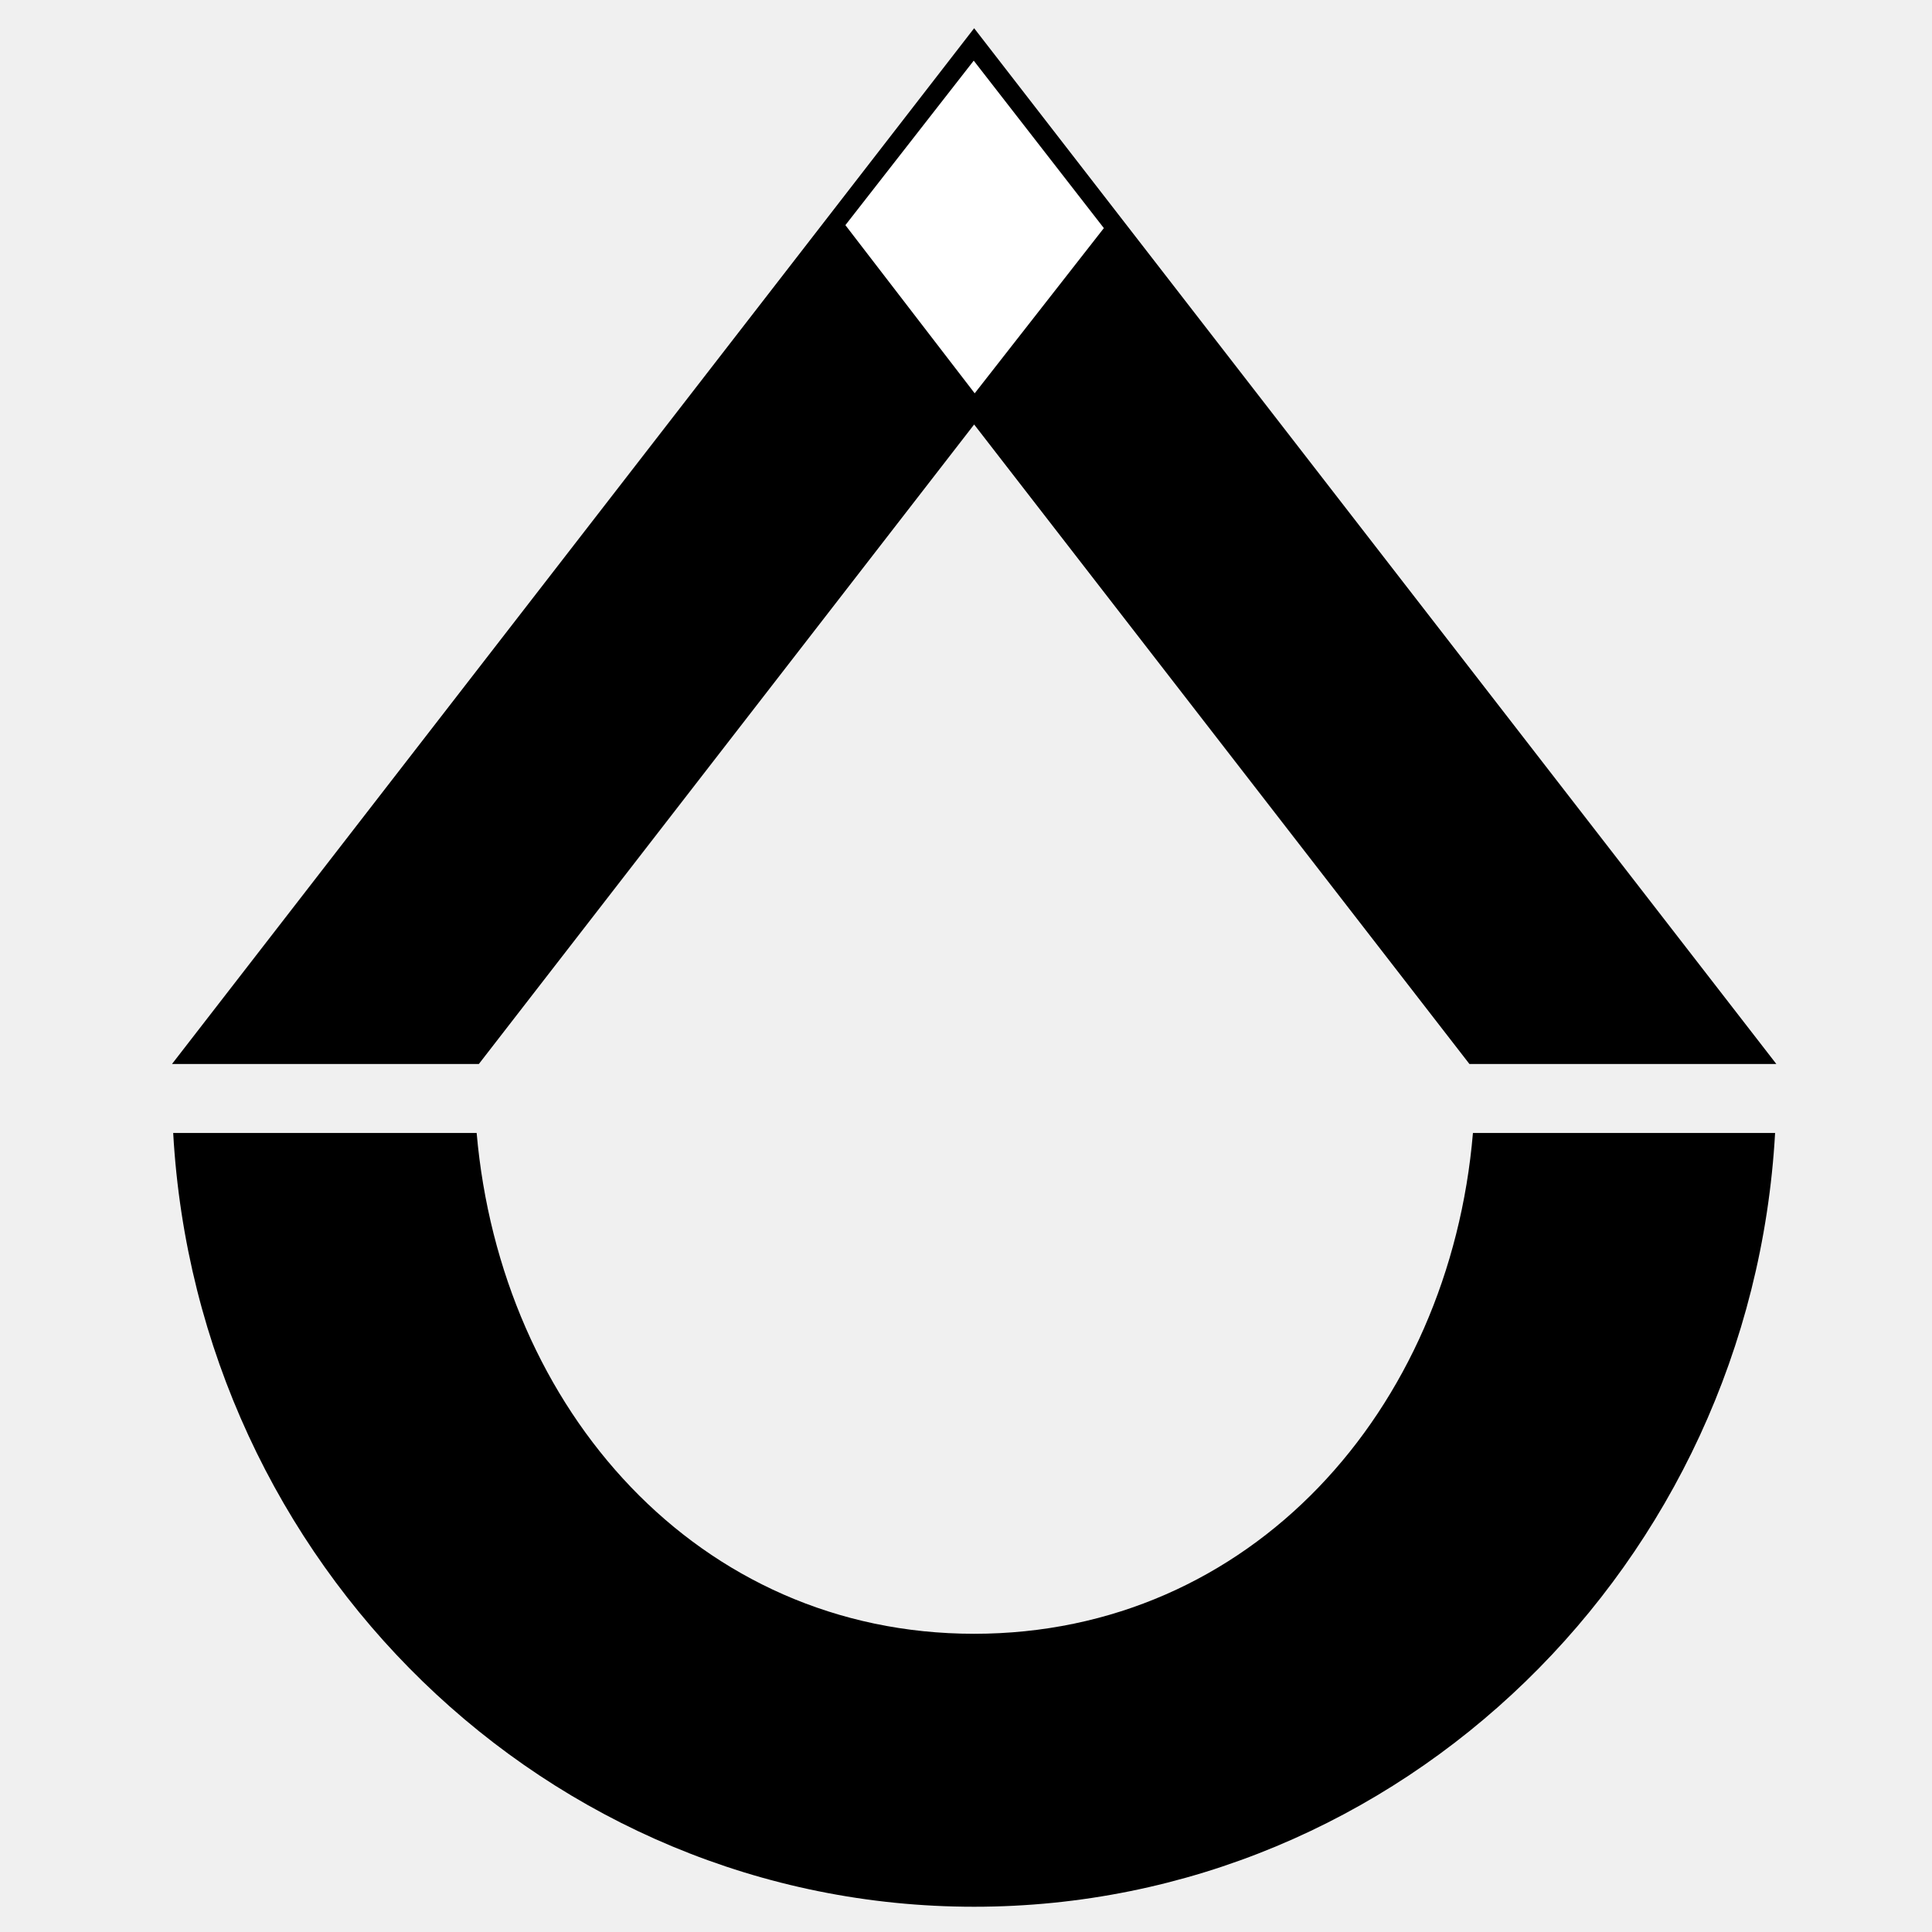
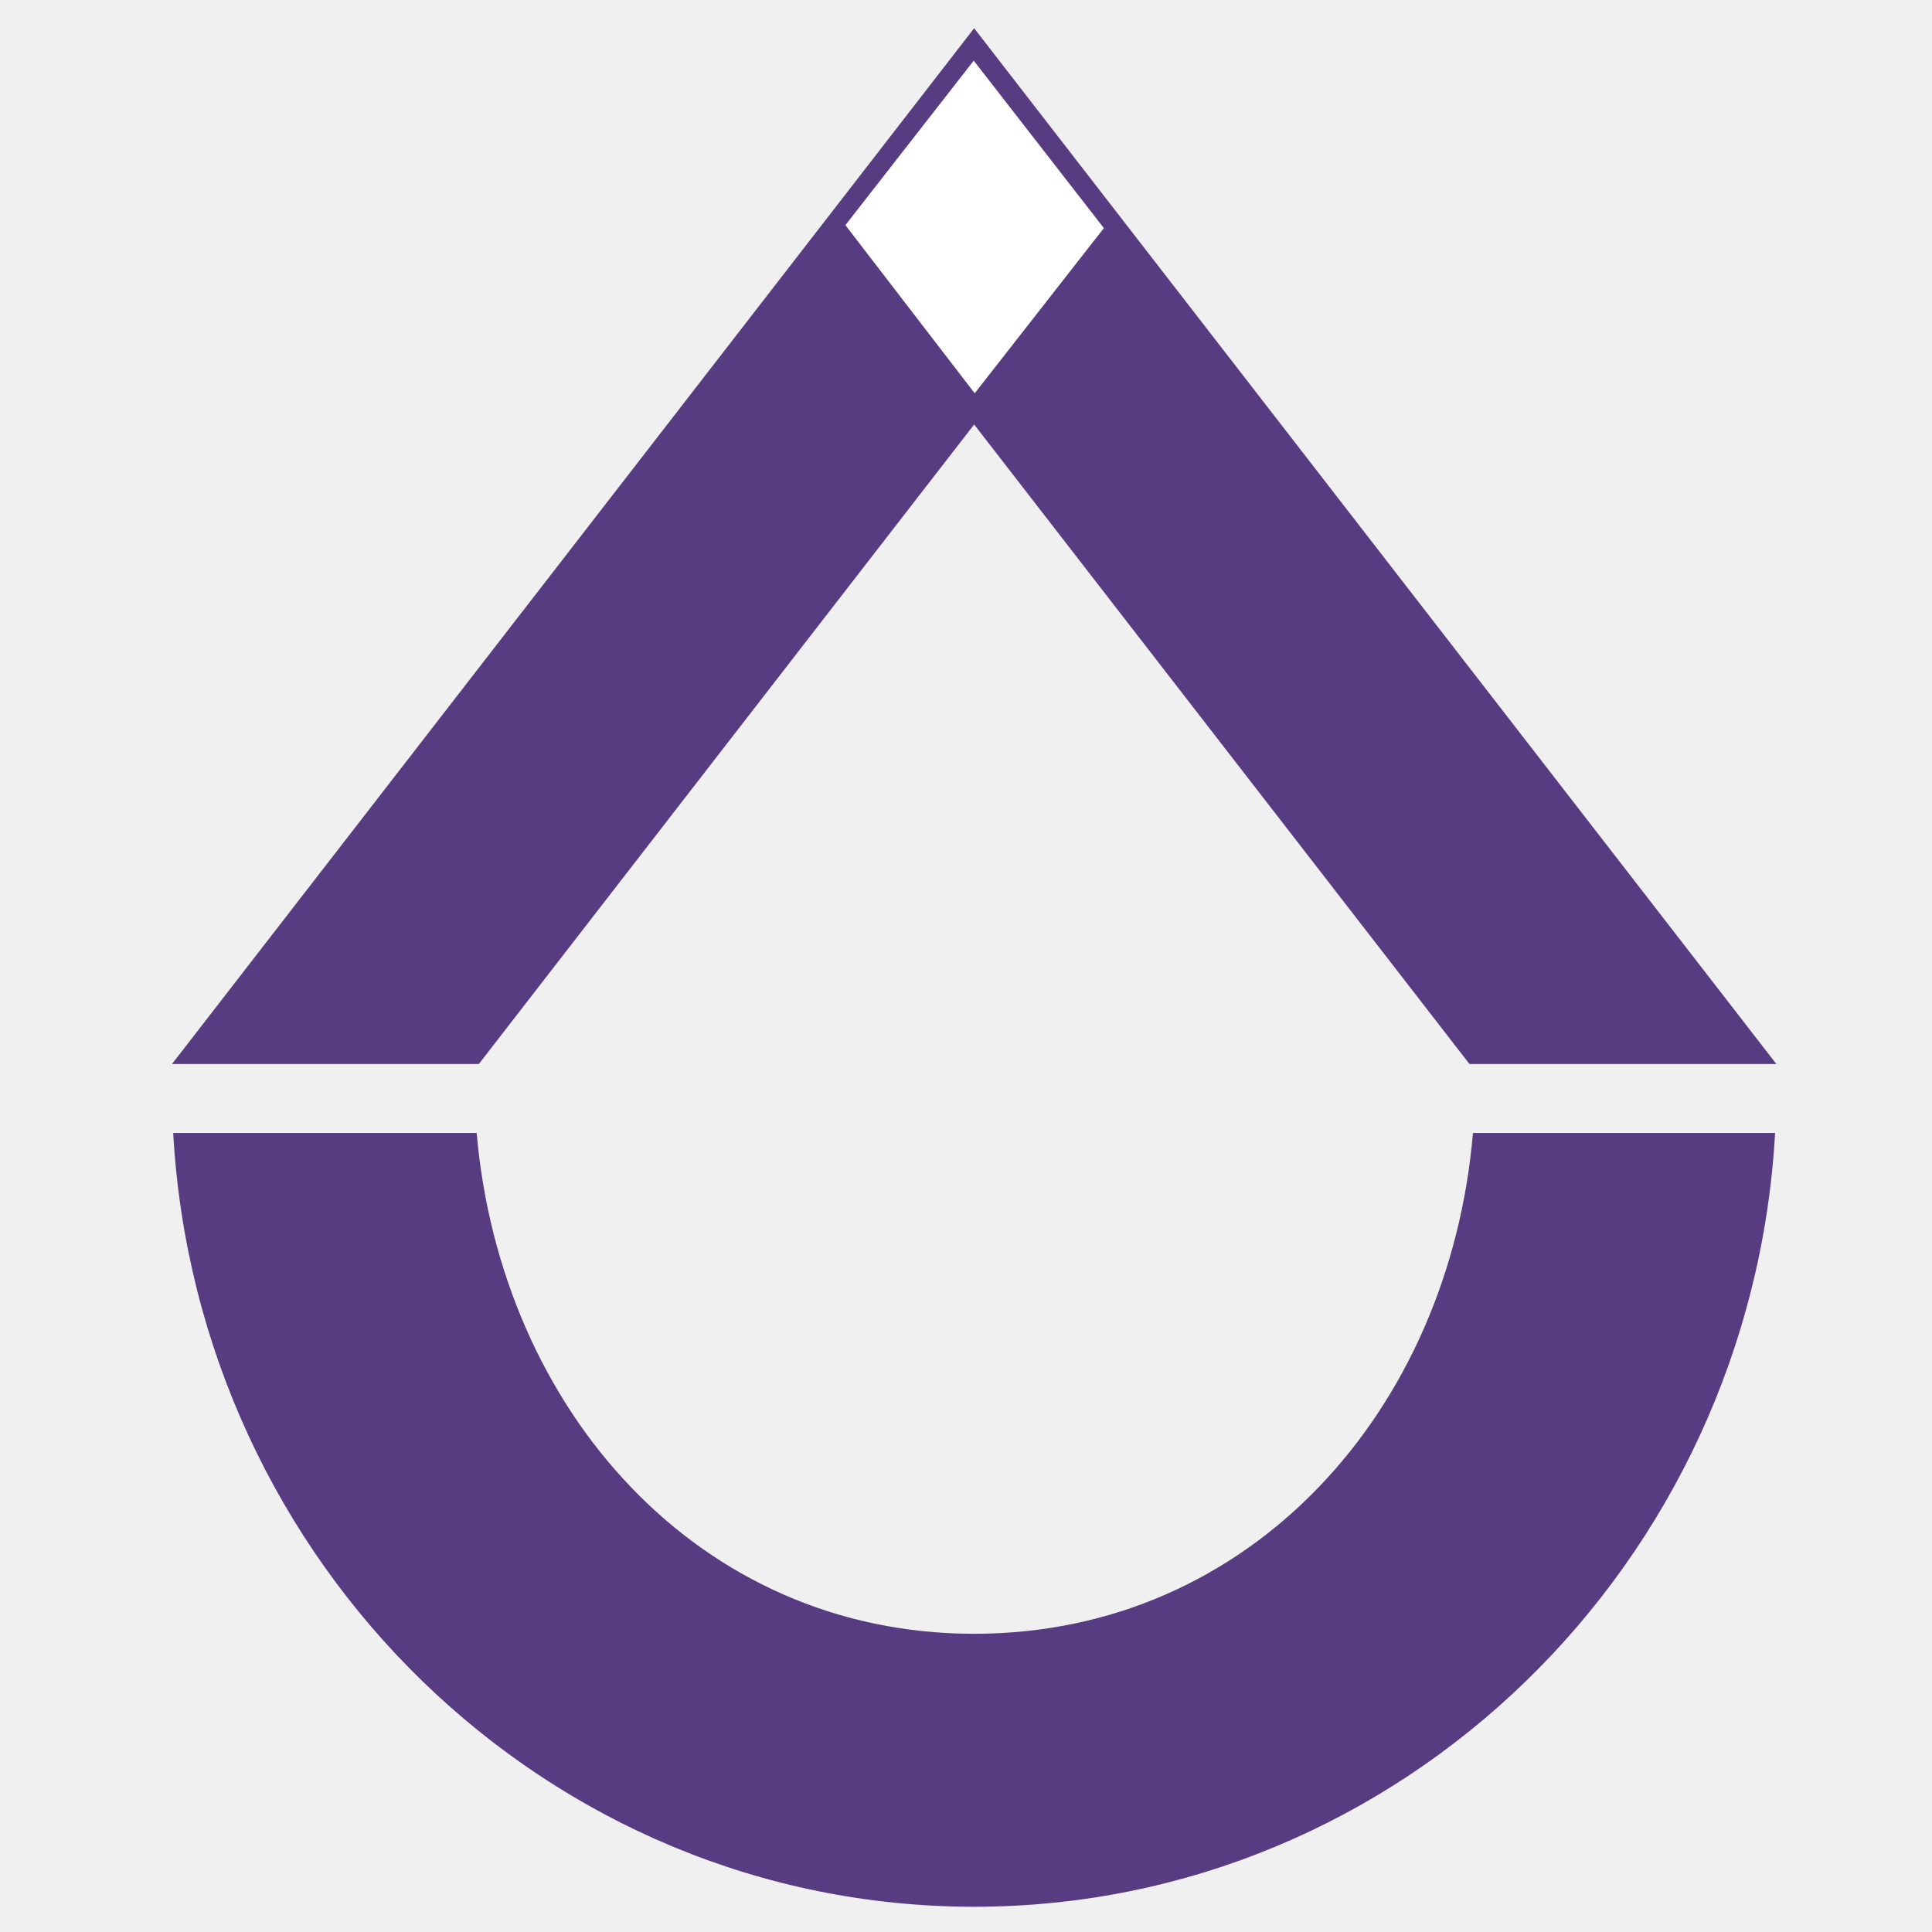
<svg xmlns="http://www.w3.org/2000/svg" x="0px" y="0px" viewBox="0 0 280 280" style="enable-background:new 0 0 280 280;" xml:space="preserve">
  <style type="text/css">
- 	.st0{fill:#000;}
- 	.st1{fill:#FFF;}
+ 	.st0{fill:#573C81;}
+ 	.st1{fill:#FFFFFF;}
</style>
  <g id="Layer_1" transform="translate(-167 -214)">
    <g>
      <path class="st0" d="M380.47,378.2c-3.4,40.19-32.18,72.58-72.29,72.58c-40.01,0-68.6-32.49-72.1-72.58H192.1    c3.5,62.44,54.23,112.14,116.08,112.14c61.86,0,112.58-49.7,116.08-112.14H380.47z" />
      <polygon class="st1" points="289.52,246.63 308.12,222.79 326.98,247.06 308.26,271" />
      <g>
        <polygon class="st0" points="236.4,368.2 308.18,275.52 379.96,368.2 424.44,368.2 308.18,218.09 191.93,368.2" />
      </g>
      <polygon class="st1" points="289.52,246.63 308.12,222.79 326.98,247.06 308.26,271" />
    </g>
  </g>
</svg>
